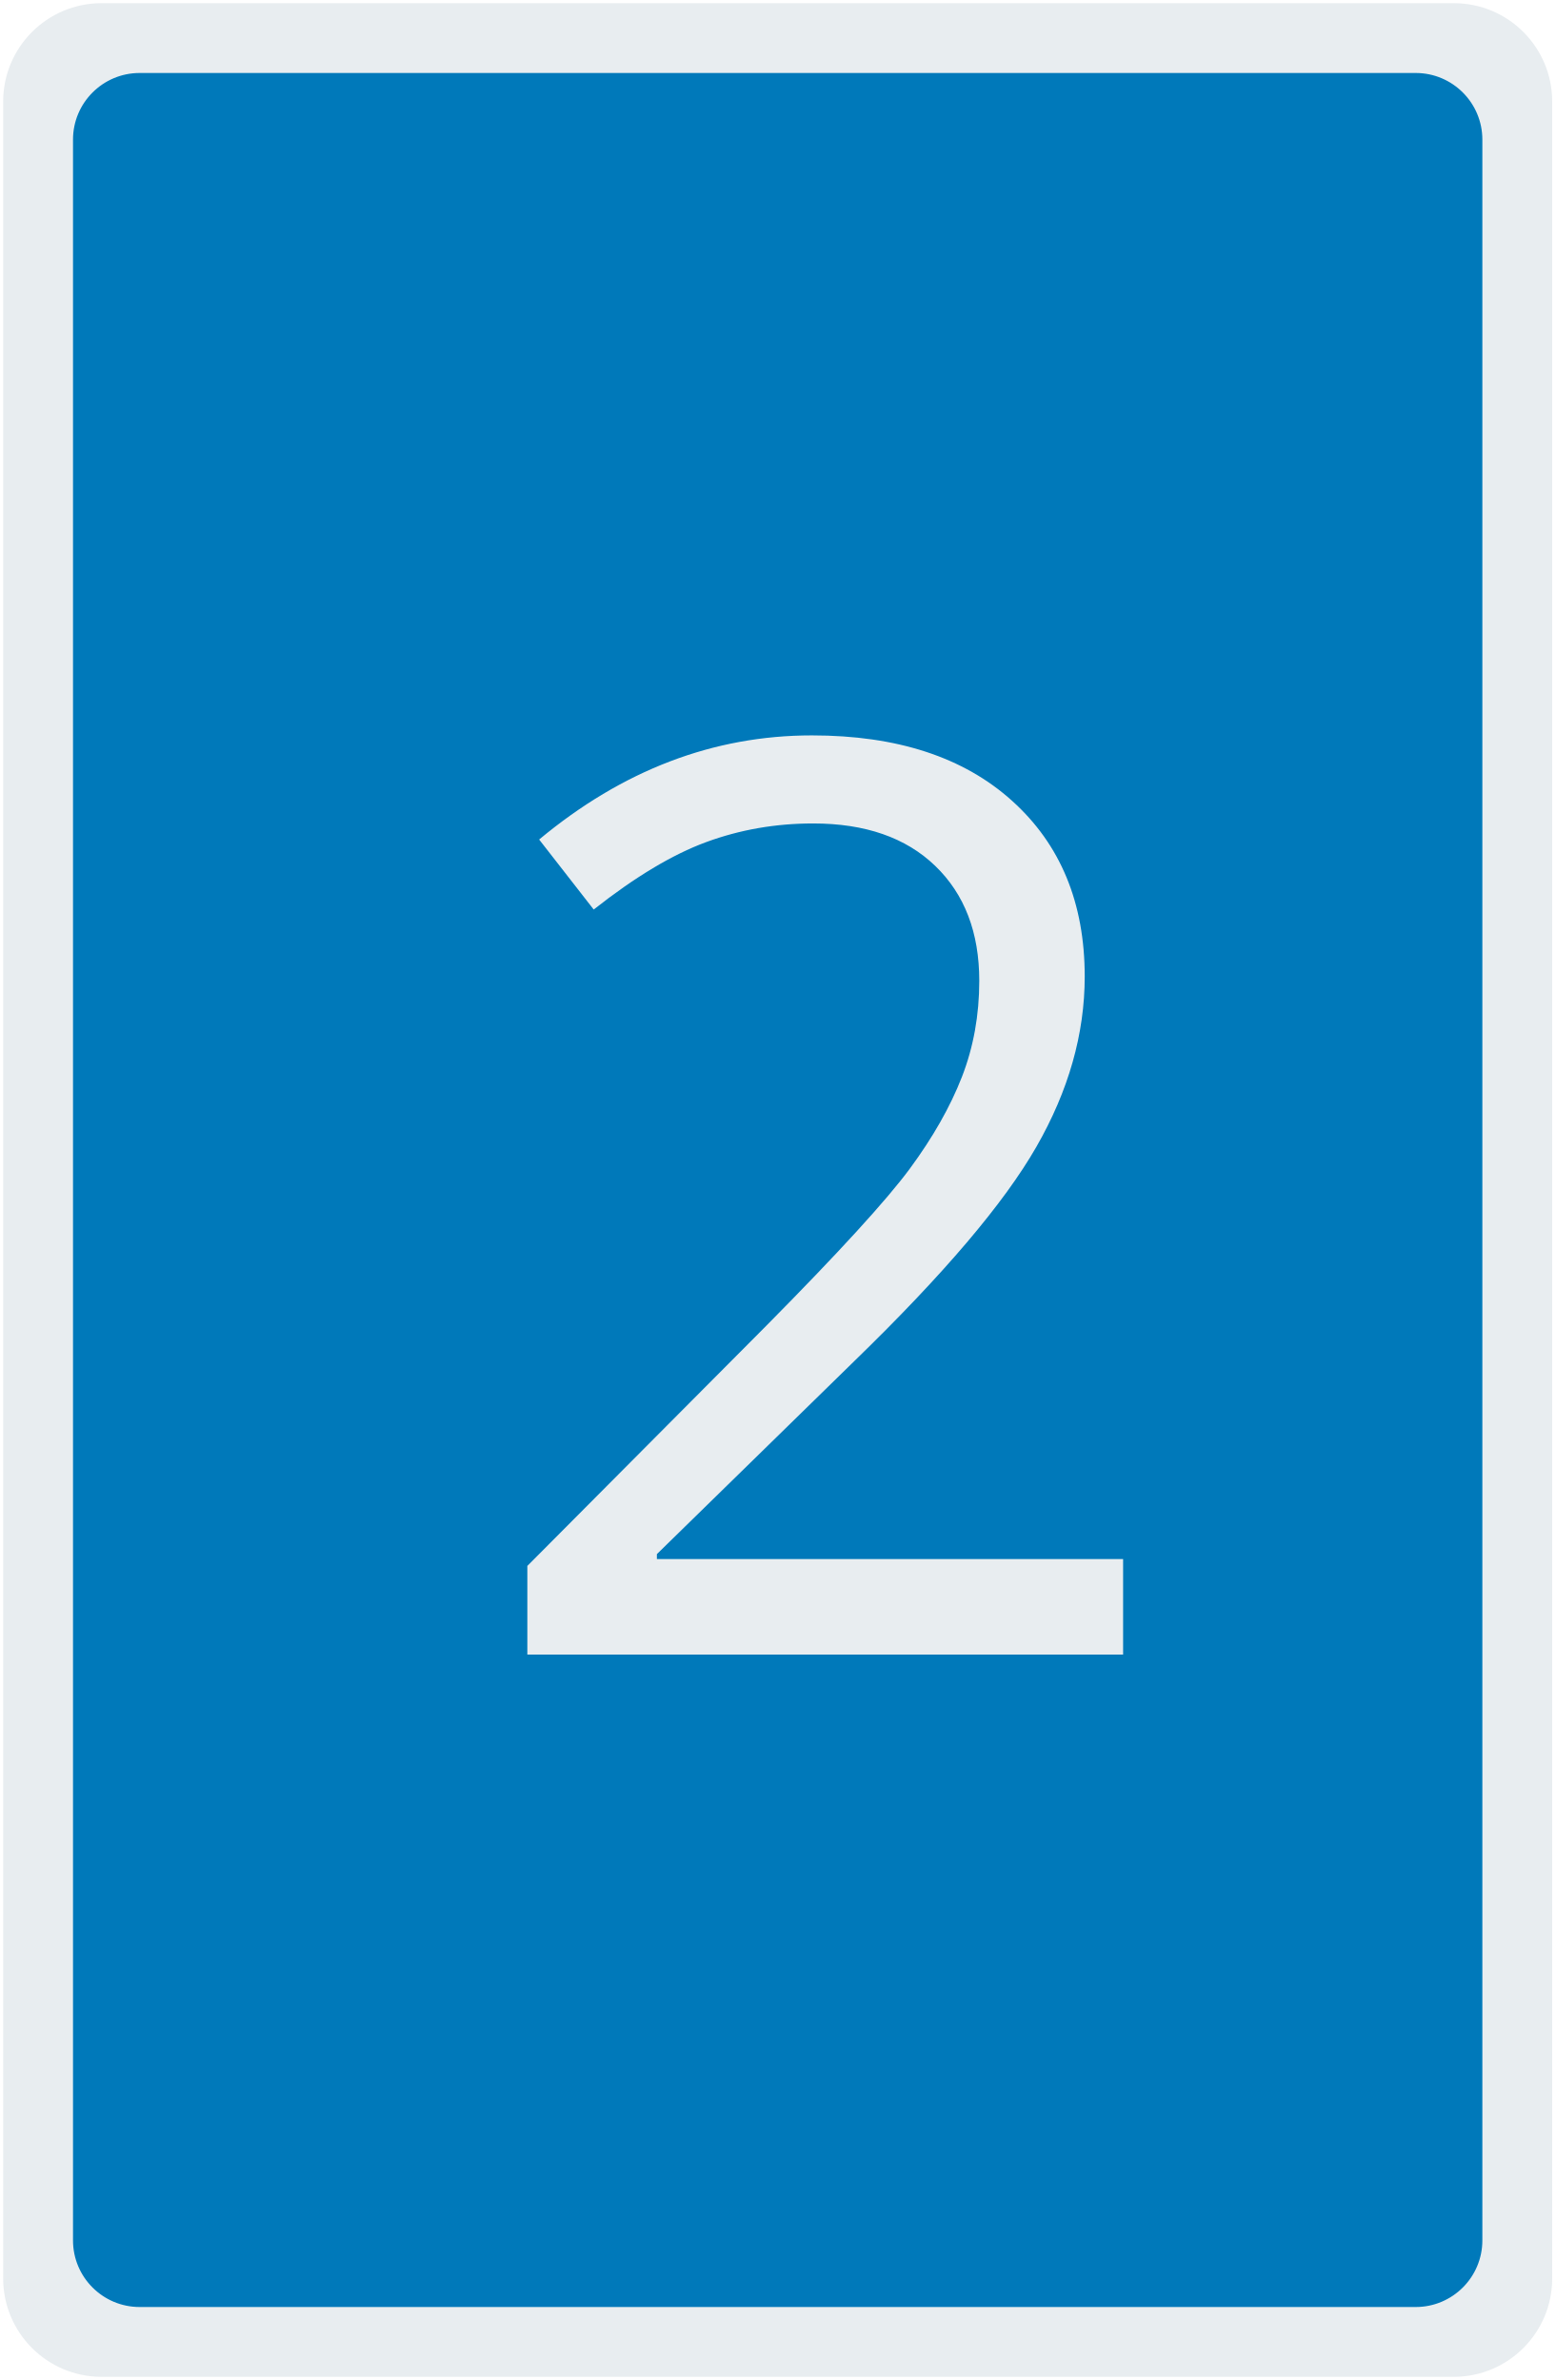
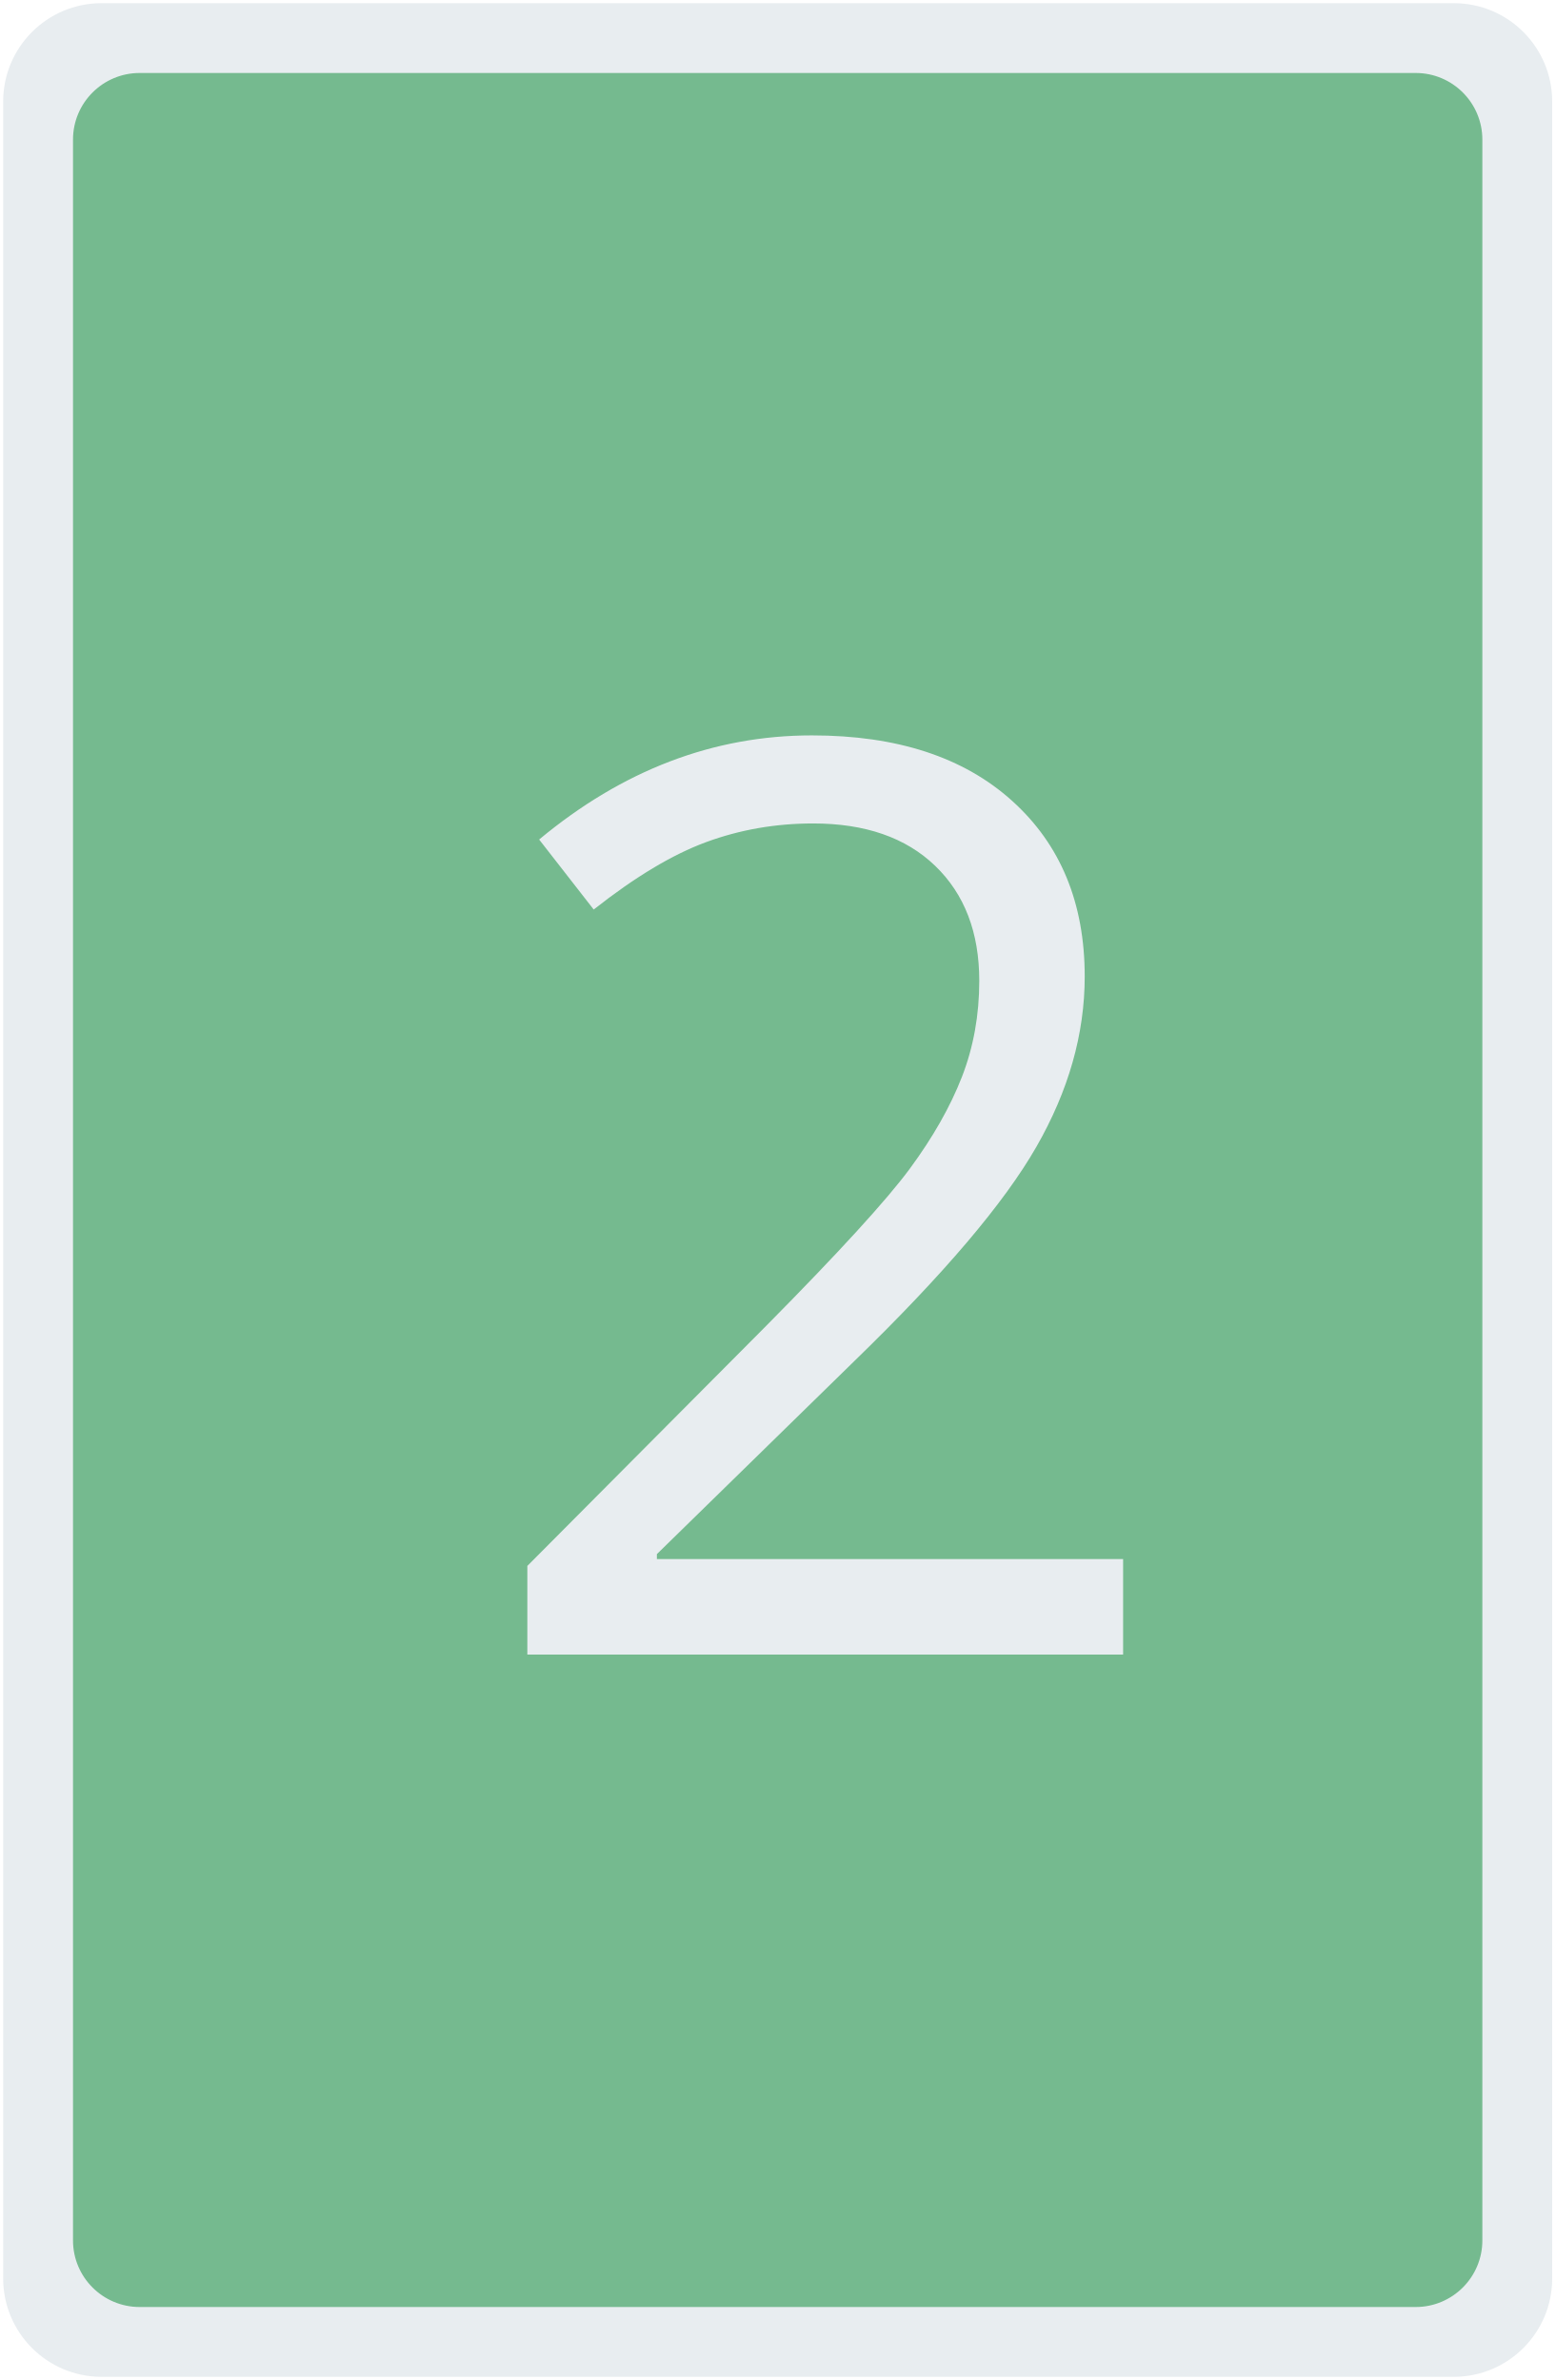
<svg xmlns="http://www.w3.org/2000/svg" width="245" height="375">
  <g>
    <rect fill="#e8edf0" stroke="#e8edf0" x="1" y="1" width="243" height="373" id="svg_4" rx="15" />
-     <rect fill="#0079ba" stroke="#0079ba" x="12" y="12" width="221" height="351" id="svg_5" rx="10" />
+     <rect fill="#75ba8f" stroke="#75ba8f" x="12" y="12" width="221" height="351" id="svg_5" rx="10" />
    <text fill="#e8edf0" stroke="#e8edf0" x="73.3" y="260.7" id="svg_6" stroke-width="0" font-size="200" font-family="Open Sans,sans-serif" text-anchor="start" xml:space="preserve">2</text>
  </g>
</svg>
